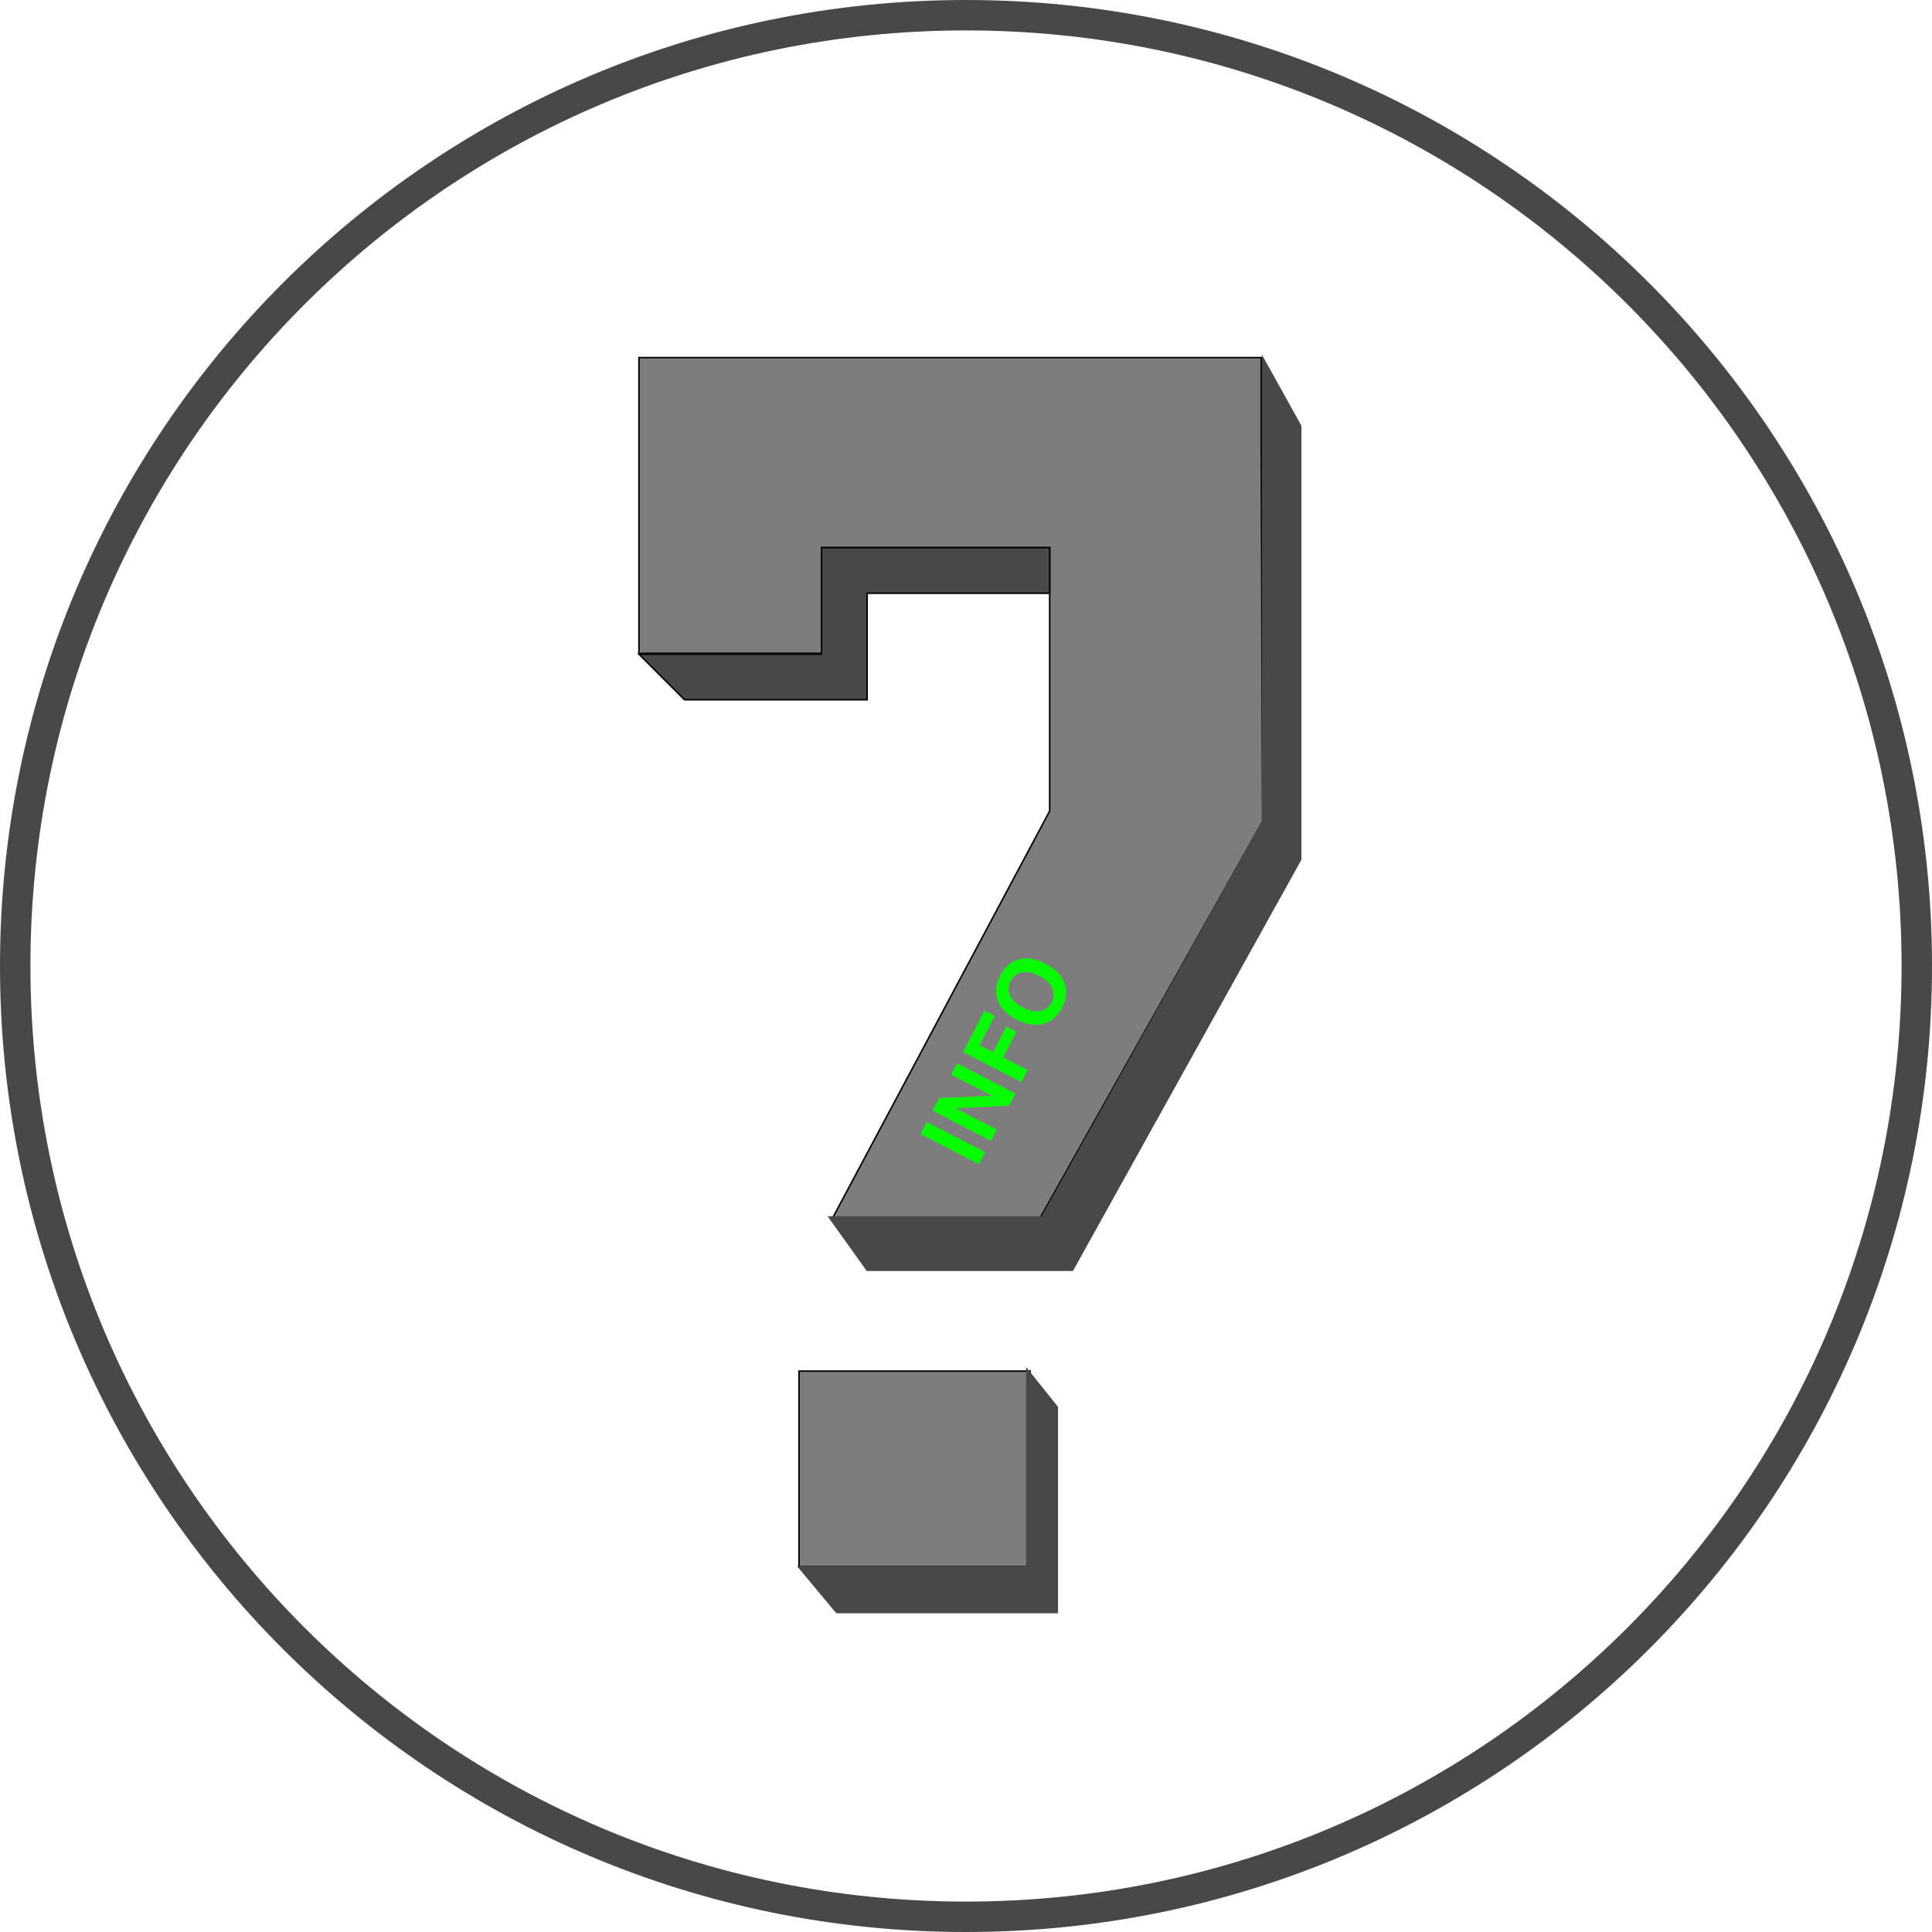
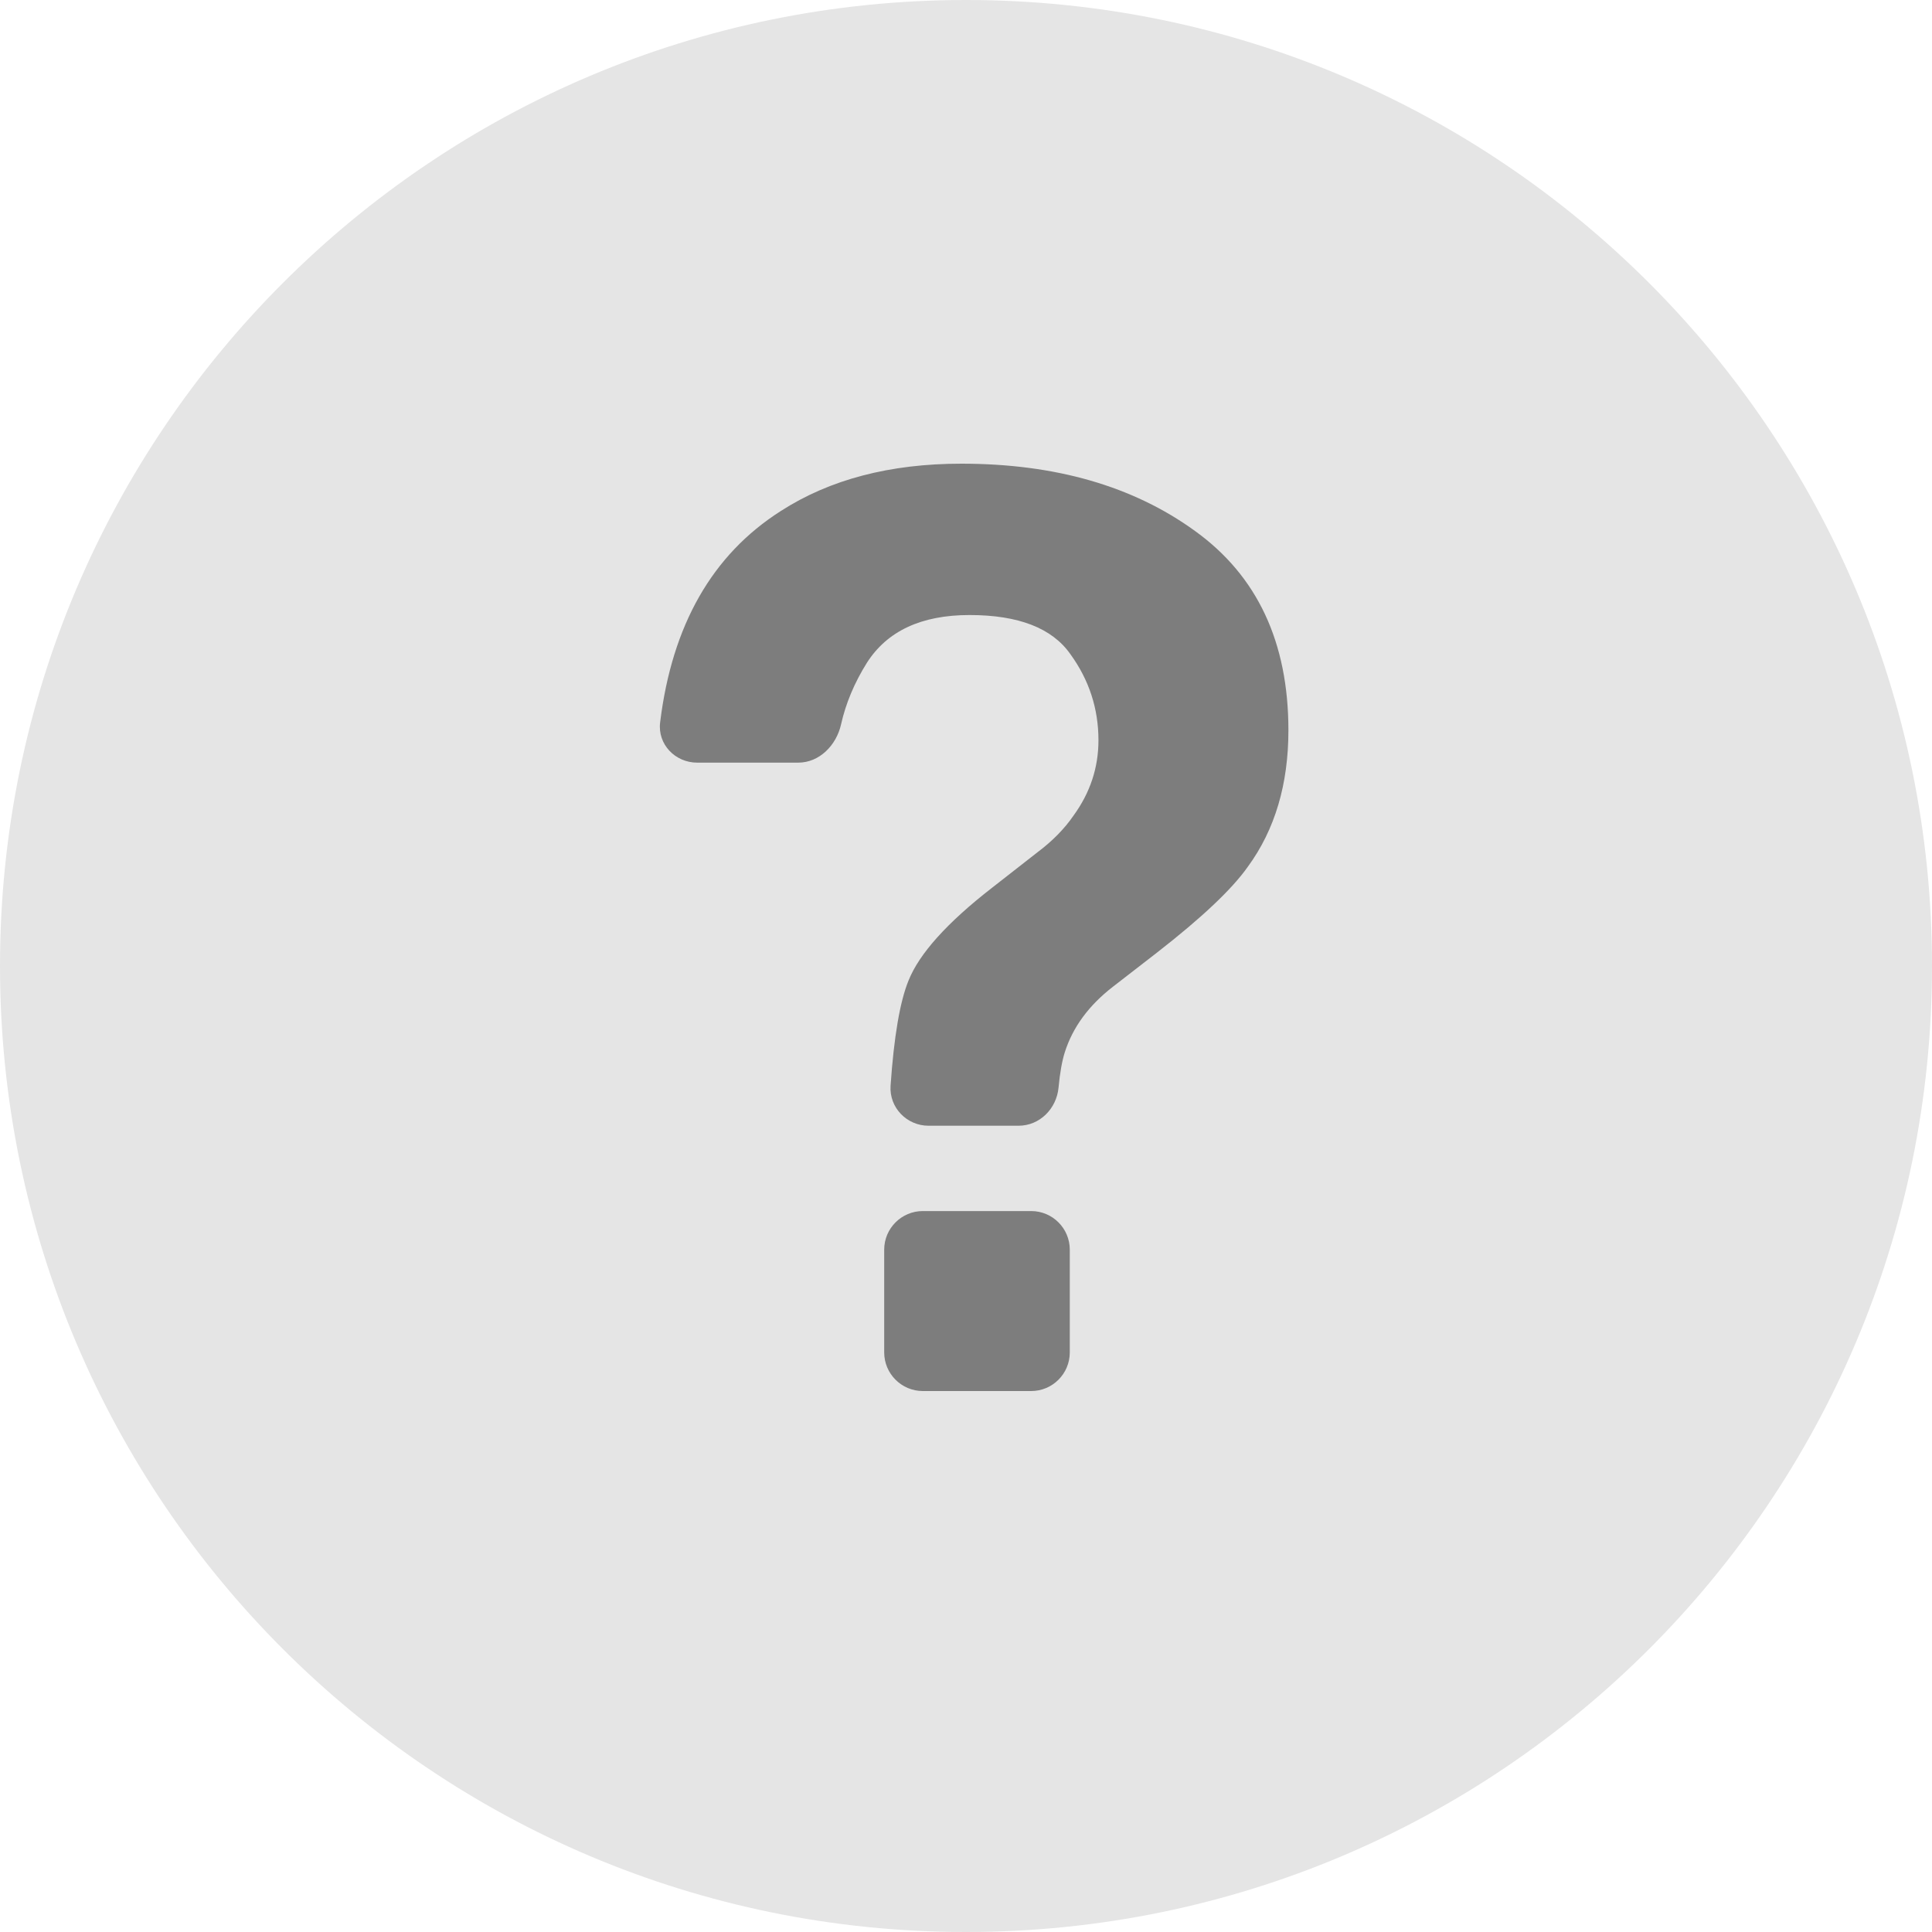
- <svg xmlns="http://www.w3.org/2000/svg" width="127" height="127" viewBox="0 0 127 127" fill="none">
-   <circle cx="63.5" cy="63.5" r="62.5" stroke="#494747" stroke-width="2" />
-   <path d="M42 23.506V42.945H54V36H69V53.312L54.662 80.195H68.299L83 54L82.909 29.5V23.506H76H42Z" fill="#7D7D7D" stroke="black" stroke-width="0.1" />
-   <path d="M67.714 90.13H52.52V102.987H67.714V90.13Z" fill="#7D7D7D" stroke="black" stroke-width="0.1" />
-   <path d="M83 54V23.5L85.5 28V56.5L70.5 83.5H57L54.5 80H68.5L83 54Z" fill="#494747" stroke="#494747" stroke-width="0.1" />
-   <path d="M67.5 103H52.5L55 106H69.5V92.5L67.5 90V103Z" fill="#494747" stroke="#494747" stroke-width="0.1" />
-   <path d="M45 46L42 43H54V36H69V39H57V46H45Z" fill="#494747" stroke="black" stroke-width="0.1" />
-   <path d="M64.76 75.735L64.348 76.532L60.512 74.548L60.924 73.752L64.76 75.735ZM61.305 73.016L61.739 72.175L65.207 72.032L62.529 70.647L62.916 69.9L66.751 71.884L66.337 72.685L62.802 72.843L65.527 74.252L65.141 74.999L61.305 73.016ZM63.308 69.154L64.714 66.434L65.388 66.783L64.394 68.706L65.276 69.162L66.147 67.478L66.813 67.823L65.942 69.506L67.551 70.338L67.139 71.134L63.308 69.154ZM69.129 65.883C69.293 65.566 69.306 65.254 69.167 64.947C69.03 64.638 68.745 64.373 68.313 64.149C67.883 63.927 67.502 63.849 67.171 63.915C66.839 63.978 66.591 64.169 66.427 64.487C66.263 64.804 66.249 65.118 66.386 65.428C66.522 65.738 66.806 66.005 67.238 66.228C67.67 66.452 68.052 66.53 68.384 66.462C68.716 66.394 68.964 66.201 69.129 65.883ZM68.728 63.348C69.417 63.704 69.844 64.17 70.01 64.746C70.159 65.19 70.091 65.686 69.808 66.234C69.524 66.783 69.158 67.125 68.71 67.26C68.143 67.459 67.515 67.381 66.826 67.025C66.124 66.662 65.697 66.195 65.546 65.624C65.397 65.18 65.465 64.684 65.748 64.135C66.031 63.587 66.397 63.245 66.846 63.11C67.398 62.905 68.025 62.984 68.728 63.348Z" fill="#05FF00" />
+ <svg xmlns="http://www.w3.org/2000/svg" width="50" height="50" viewBox="0 0 50 50" fill="none">
+   <circle cx="25" cy="25" r="25" fill="#E5E5E5" />
+   <path d="M22.883 32.342C22.883 31.79 23.331 31.342 23.883 31.342H26.686C27.239 31.342 27.686 31.79 27.686 32.342V35C27.686 35.552 27.239 36 26.686 36H23.883C23.331 36 22.883 35.552 22.883 35V32.342ZM18.043 19.737C17.474 19.737 17.015 19.262 17.084 18.697C17.392 16.178 18.434 14.354 20.207 13.225C21.476 12.408 23.034 12 24.882 12C27.31 12 29.325 12.58 30.926 13.741C32.538 14.901 33.344 16.621 33.344 18.899C33.344 20.296 32.995 21.472 32.296 22.428C31.888 23.009 31.103 23.75 29.943 24.653L28.799 25.539C28.175 26.023 27.762 26.587 27.557 27.232C27.484 27.464 27.43 27.769 27.395 28.147C27.344 28.692 26.908 29.134 26.36 29.134H24.032C23.466 29.134 23.01 28.663 23.048 28.099C23.135 26.833 23.289 25.926 23.512 25.378C23.791 24.68 24.511 23.879 25.672 22.977L26.848 22.058C27.235 21.768 27.547 21.451 27.783 21.107C28.213 20.516 28.428 19.866 28.428 19.157C28.428 18.34 28.186 17.598 27.703 16.932C27.23 16.255 26.359 15.917 25.091 15.917C23.845 15.917 22.958 16.33 22.432 17.158C22.11 17.674 21.889 18.203 21.767 18.745C21.647 19.284 21.21 19.737 20.658 19.737H18.043Z" fill="#7D7D7D" />
</svg>
